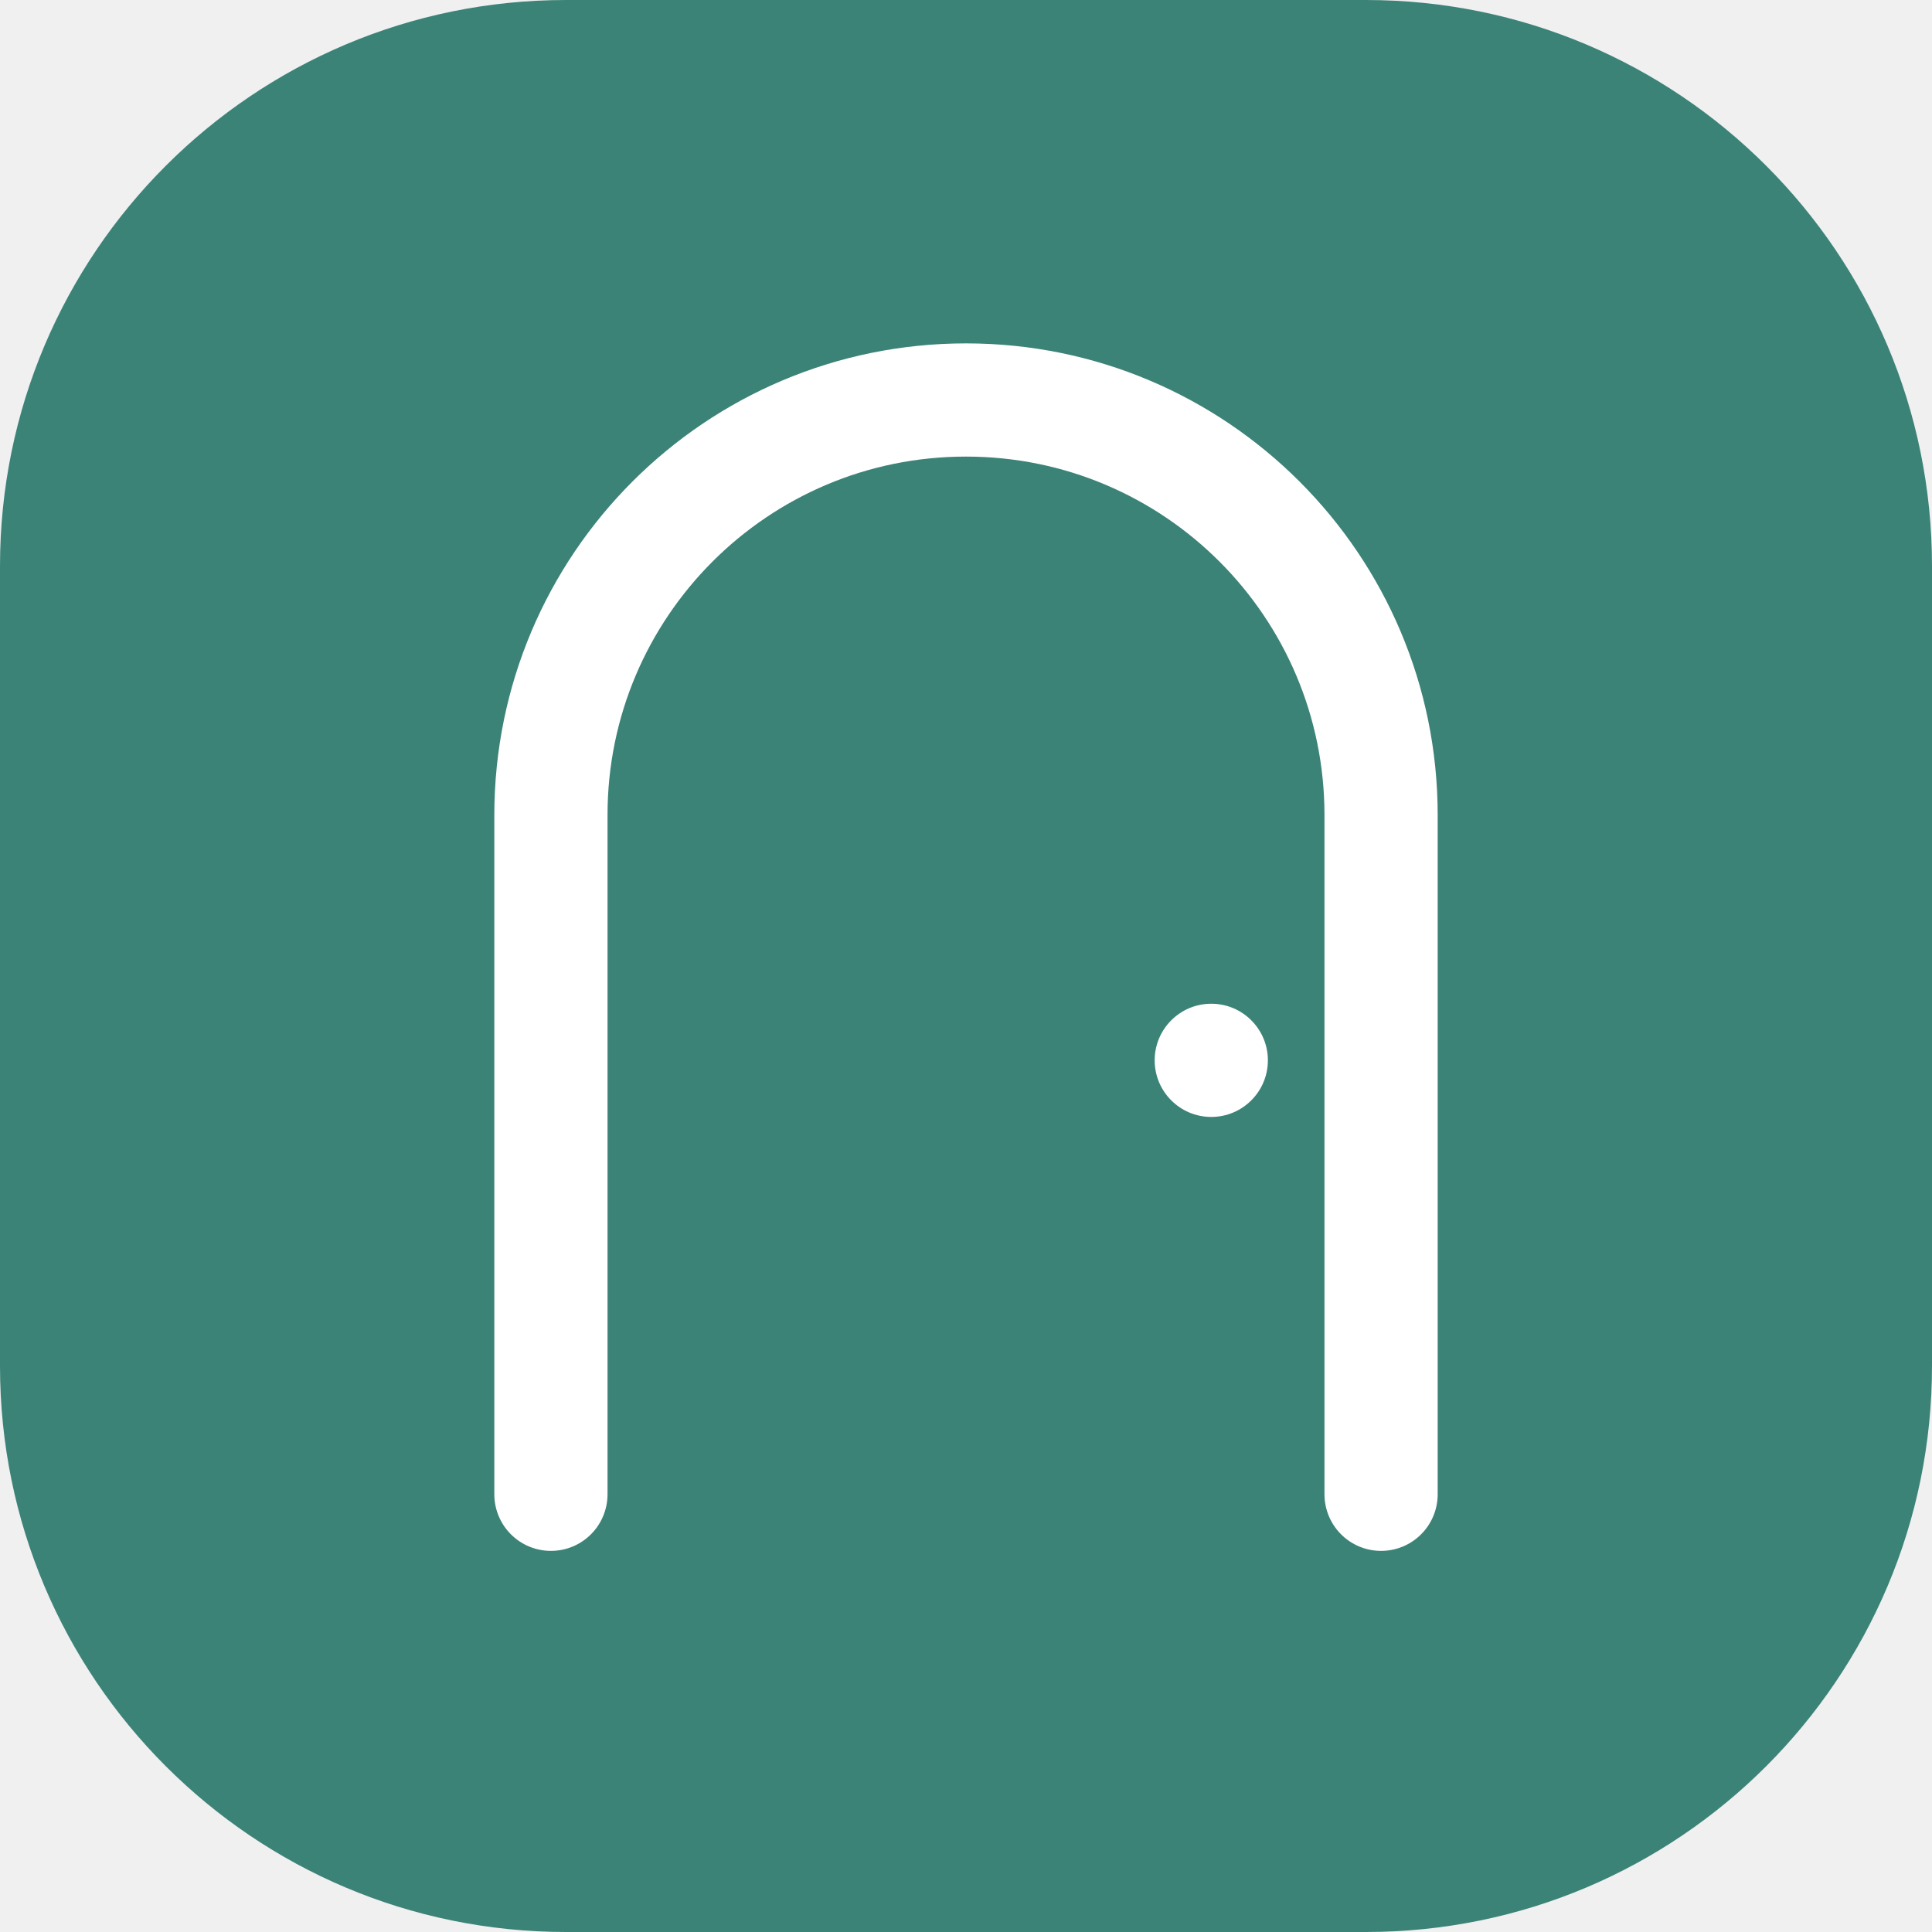
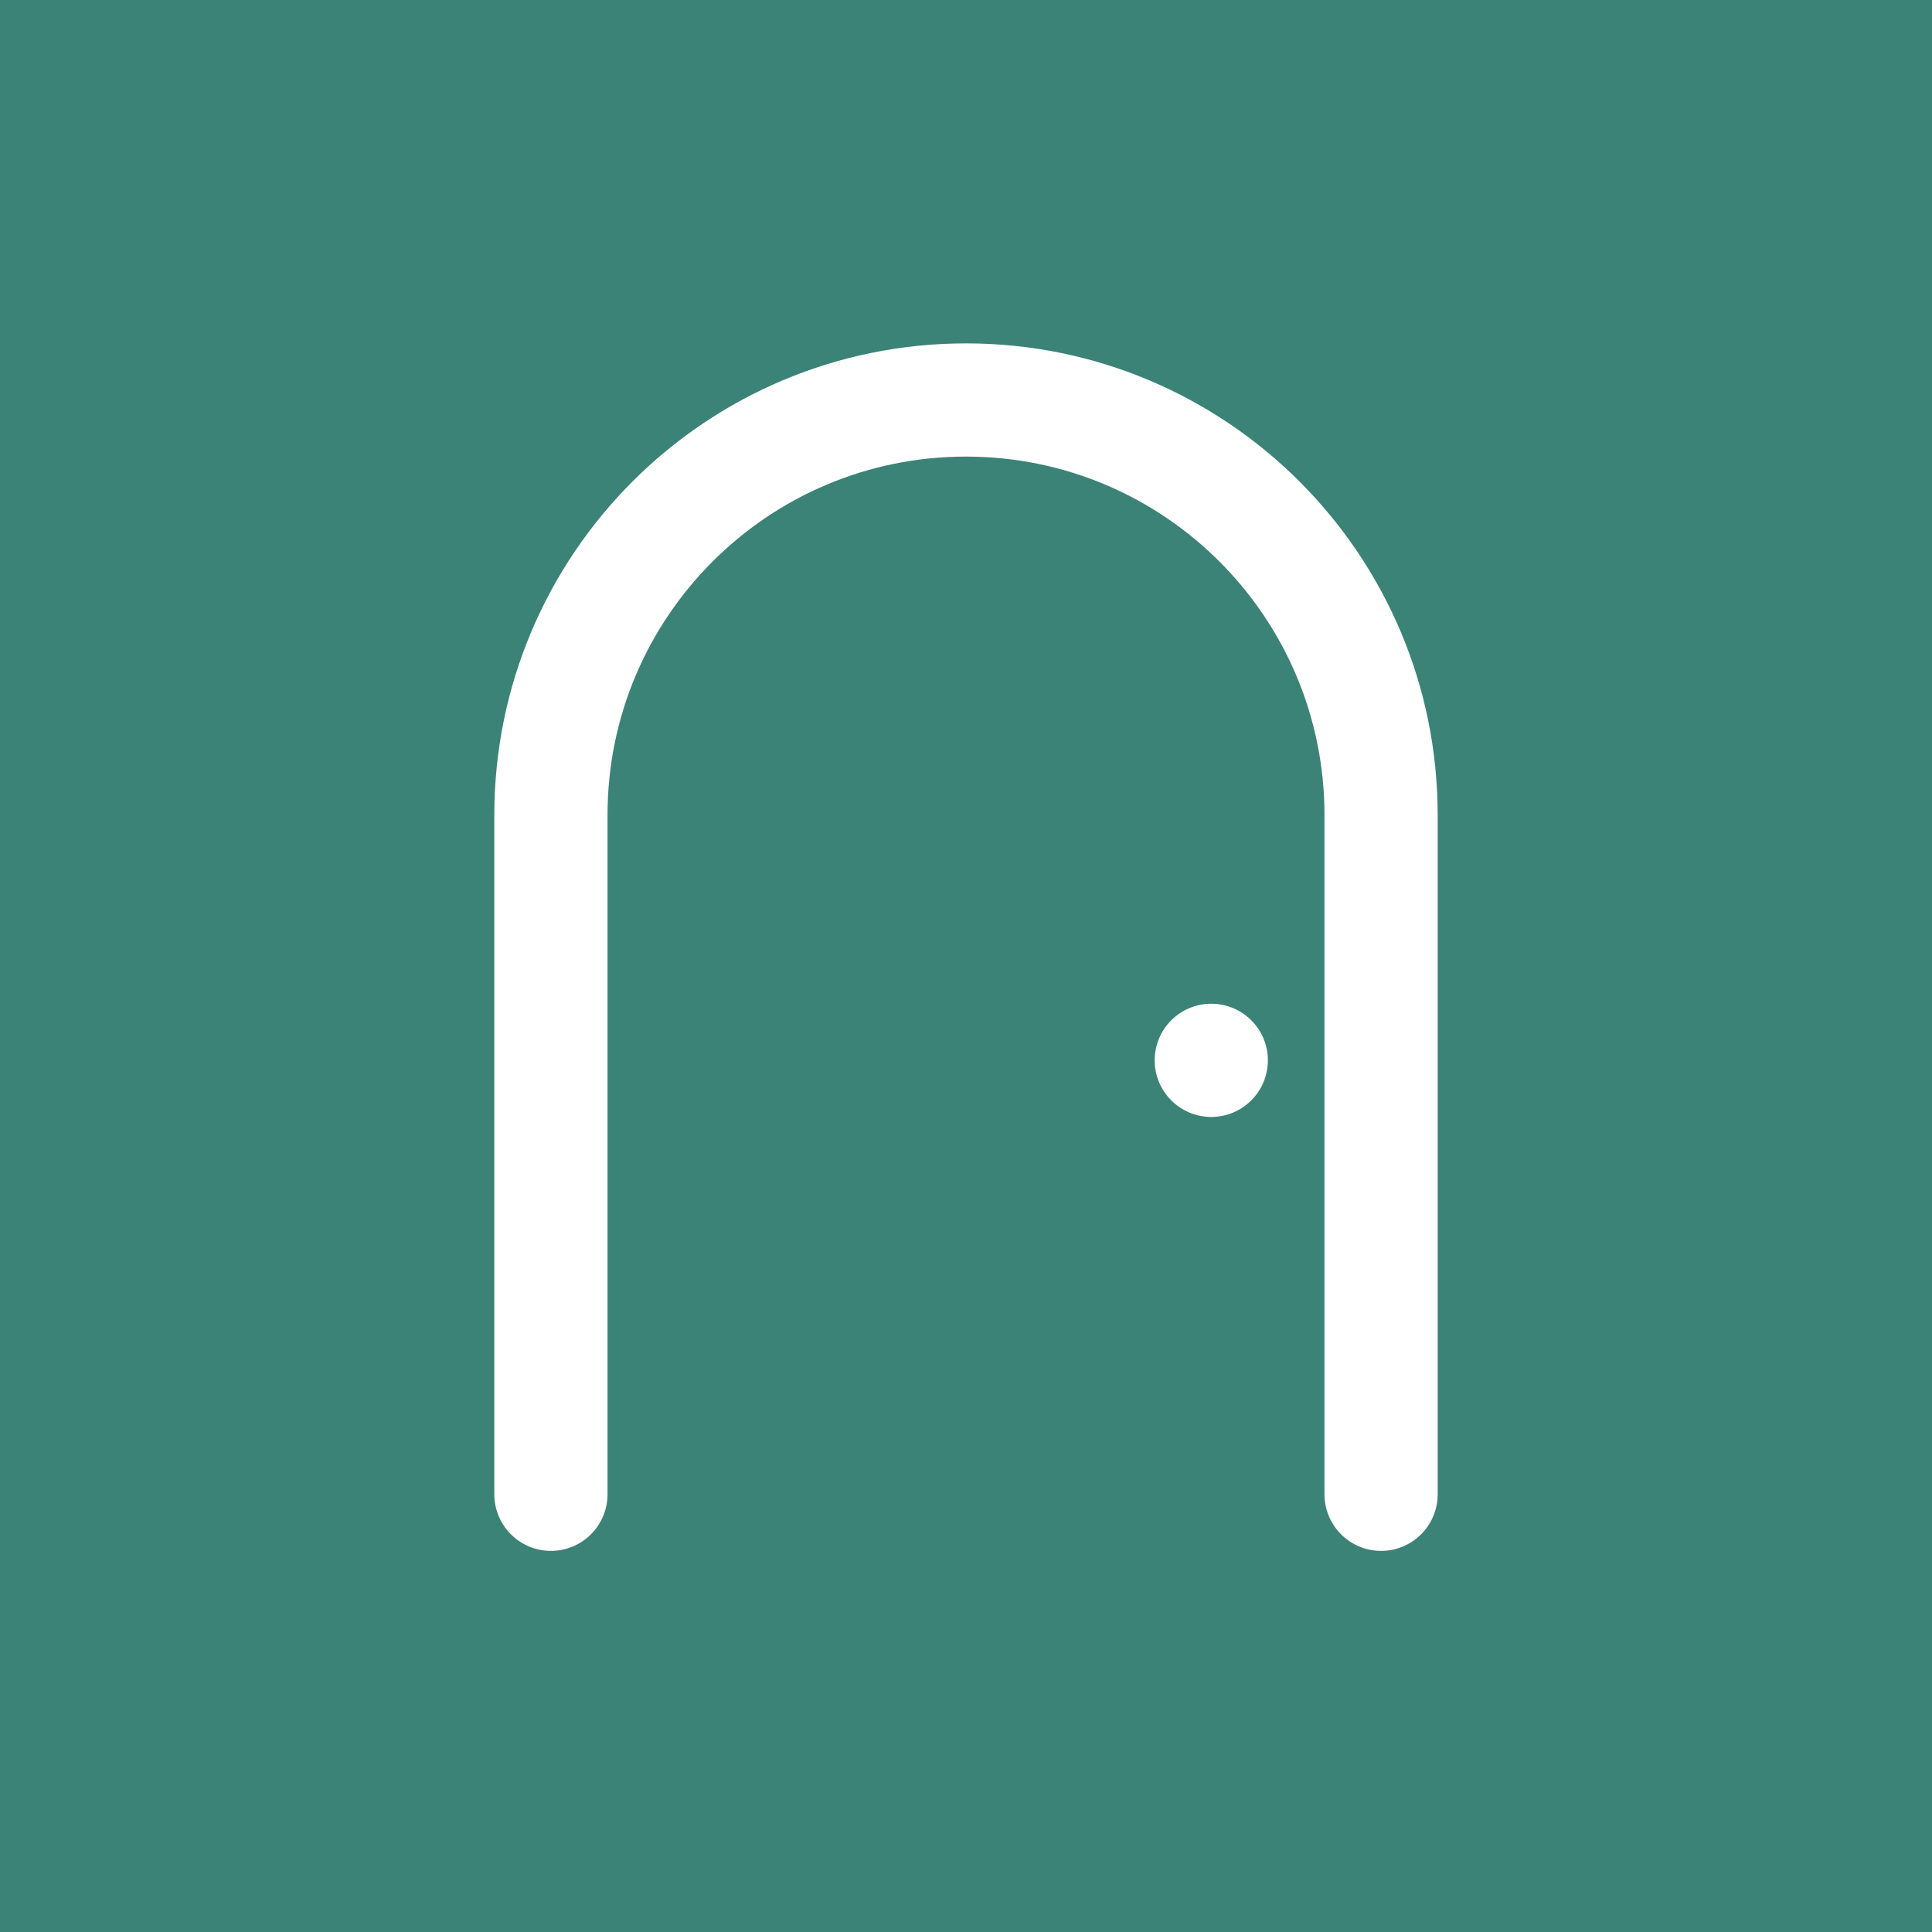
<svg xmlns="http://www.w3.org/2000/svg" width="512" height="512" viewBox="0 0 512 512" fill="none" role="img" aria-label="Semang">
-   <rect width="512" height="512" rx="150" fill="#3C8377" />
+   <rect width="512" height="512" fill="#3C8377" />
  <g transform="translate(96 96) scale(10)">
    <path d="M5 30V12a11 11 0 0 1 22 0v18" stroke="#fff" stroke-width="3" stroke-linecap="round" stroke-linejoin="round" />
    <circle cx="22.5" cy="18.5" r="1.5" fill="#fff" />
  </g>
</svg>
